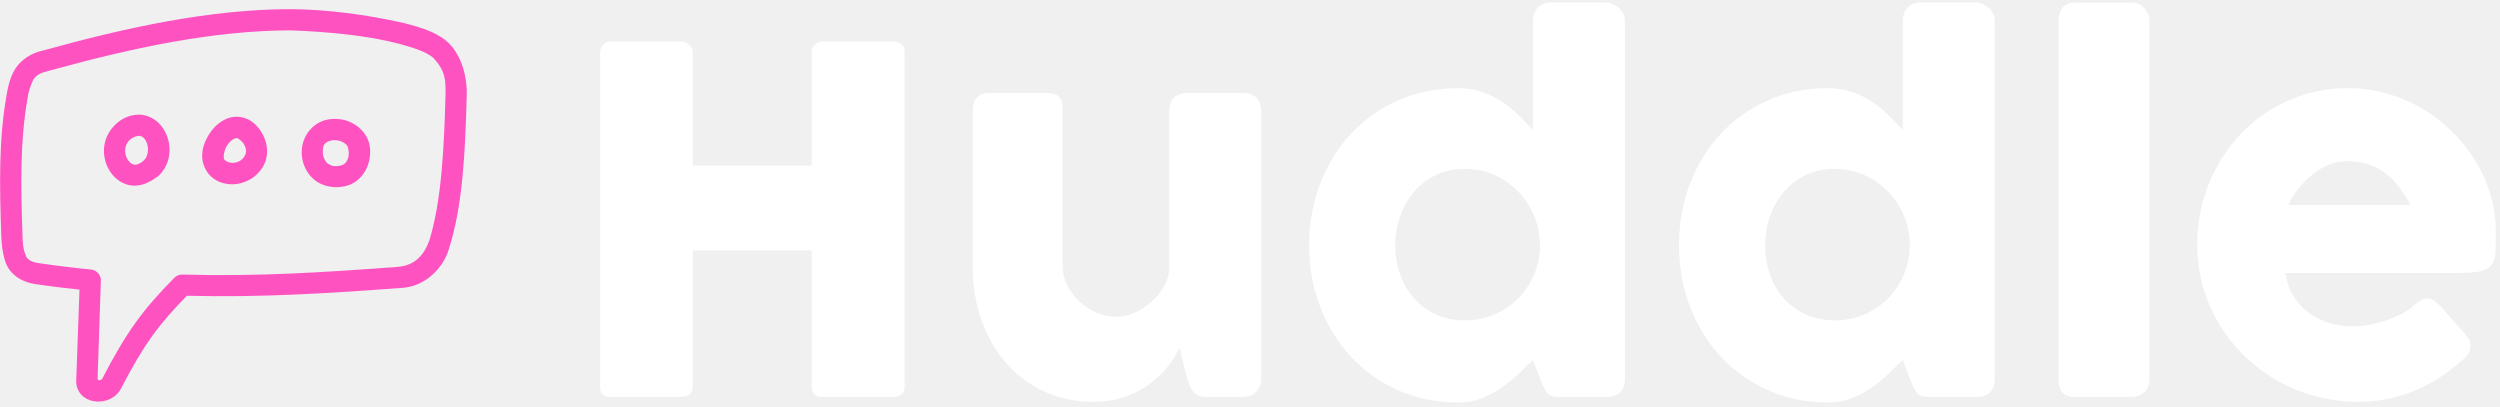
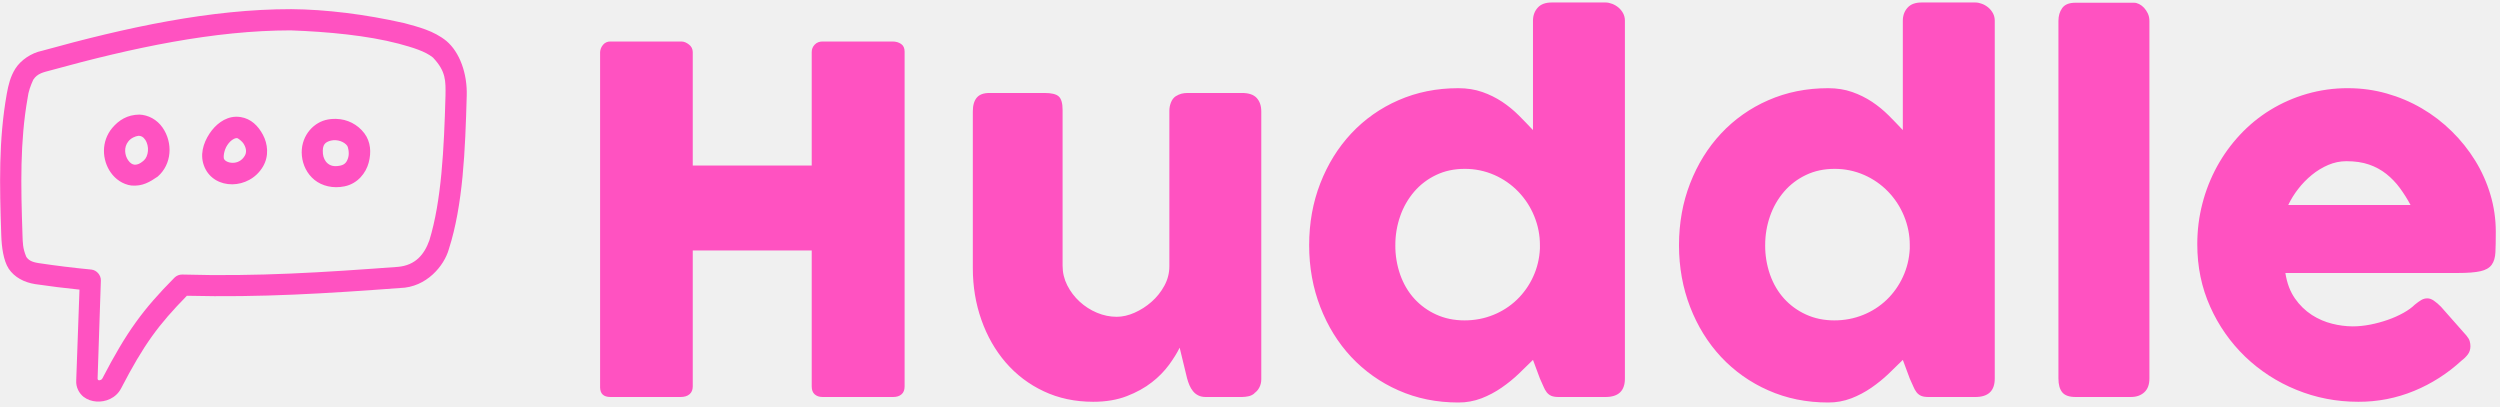
<svg xmlns="http://www.w3.org/2000/svg" width="240" height="39">
  <g fill-rule="nonzero" fill="none">
    <path d="M27.967.879C20.242.875 12.182 2.615 4.047 4.872c-1.033.208-2.041.884-2.574 1.72C.983 7.38.805 8.171.652 9c-.79 4.428-.694 8.776-.53 13.594.036 1.103.2 2.41.715 3.205.538.803 1.46 1.313 2.561 1.48a95.99 95.99 0 0 0 4.232.525l-.312 8.698c-.048.692.29 1.267.71 1.598.376.286.795.413 1.225.445.86.065 1.869-.303 2.37-1.257 2.195-4.224 3.572-6.089 6.317-8.895 7.158.176 13.407-.222 20.482-.745 2.501-.065 4.218-2.11 4.672-3.743 1.357-4.232 1.568-9.456 1.712-14.737.061-2.093-.665-4.148-1.95-5.234-1.222-.991-2.702-1.35-4.058-1.718C35.031 1.363 31.263.905 27.967.879zm10.29 3.31c1.358.369 2.555.724 3.31 1.337 1.26 1.339 1.218 2.23 1.2 3.675-.142 5.122-.388 10.093-1.544 13.86-.498 1.405-1.366 2.405-3.006 2.556-7.208.533-13.462.945-20.707.739a1.032 1.032 0 0 0-.763.302c-3.044 3.074-4.601 5.21-6.921 9.676-.054.102-.171.164-.315.175-.097-.005-.136-.08-.142-.148l.314-9.432c.019-.509-.401-.995-.907-1.05a95.48 95.48 0 0 1-5.06-.62c-.726-.111-.994-.31-1.193-.606-.346-.825-.338-1.335-.365-2.128-.162-4.775-.242-8.948.491-13.1.068-.614.298-1.242.542-1.767.404-.632 1.023-.725 1.644-.897 7.956-2.197 15.74-3.84 23.068-3.845 3.592.13 7.364.49 10.354 1.273zm-27.479 8.09c-1.096 1.313-.987 3.096-.14 4.29.442.625 1.132 1.128 1.972 1.242 1.091.09 1.783-.352 2.53-.86 1.353-1.176 1.49-3.228.461-4.71-.524-.755-1.362-1.208-2.218-1.24-1.172.012-1.968.535-2.605 1.277zm11.856-1.072c-1.092.035-1.975.791-2.514 1.607-.617.933-.977 2.101-.478 3.246.96 2.203 4.277 2.176 5.6-.063.61-1.032.454-2.205 0-3.056-.452-.85-1.136-1.543-2.131-1.702a2.494 2.494 0 0 0-.477-.032zm9.625.207c-.34-.008-.69.024-1.018.111-1.312.35-2.429 1.704-2.26 3.437.086.872.487 1.722 1.21 2.308.723.585 1.773.847 2.88.62 1.272-.26 2.06-1.285 2.323-2.275.263-.99.197-1.999-.414-2.817a3.47 3.47 0 0 0-2.72-1.384zm-18.965 1.623c.245.002.438.08.637.366.445.642.321 1.615-.128 2.005-.447.39-.726.424-.922.398-.196-.027-.395-.162-.573-.414-.34-.48-.44-1.256.007-1.81.238-.316.675-.513.98-.545zm9.483.223c.038.006.464.253.668.636.204.383.242.739.048 1.066-.577.976-1.804.712-1.99.287-.07-.162-.017-.813.32-1.32.335-.509.757-.7.954-.67zm10.564.748c.062.083.213.64.096 1.082-.118.442-.31.715-.78.811-.602.124-.94 0-1.193-.207-.254-.205-.425-.552-.462-.923-.09-.92.24-1.133.764-1.273.61-.15 1.3.112 1.575.51z" fill="#FF52C1" />
-     <path d="M57.61 4.996c.016-.26.111-.494.287-.701a.875.875 0 0 1 .701-.31h6.826c.23 0 .467.096.712.287a.883.883 0 0 1 .368.724v10.893h11.421V4.996c0-.276.096-.513.287-.712.192-.2.44-.3.747-.3h6.734c.306 0 .574.077.804.23.23.154.345.399.345.736V37.1c0 .337-.1.59-.3.758-.198.169-.459.253-.78.253h-6.803c-.306 0-.555-.084-.747-.253-.191-.168-.287-.42-.287-.758V24.047H66.504V37.1c0 .322-.104.57-.31.747-.207.176-.487.264-.84.264h-6.756c-.643 0-.972-.299-.988-.896V4.996zm62.875 32.725c-.199.168-.41.275-.632.321a3.123 3.123 0 0 1-.631.07h-3.47c-.276 0-.514-.05-.713-.15-.2-.1-.368-.234-.506-.402a2.384 2.384 0 0 1-.344-.575 4.884 4.884 0 0 1-.23-.666l-.712-2.942c-.23.475-.563 1.015-1 1.62a8.495 8.495 0 0 1-1.666 1.7c-.674.53-1.479.974-2.413 1.334-.935.36-2.007.54-3.218.54-1.746 0-3.332-.337-4.757-1.011a10.904 10.904 0 0 1-3.642-2.758c-1.003-1.164-1.781-2.524-2.332-4.08-.552-1.554-.828-3.213-.828-4.974V10.695c0-.582.127-1.022.38-1.321.252-.299.654-.448 1.206-.448h5.308c.66 0 1.111.11 1.356.333.245.222.368.655.368 1.298v14.96c0 .66.15 1.284.448 1.874.299.59.693 1.11 1.184 1.562.49.452 1.045.809 1.666 1.069.62.26 1.252.39 1.896.39.551 0 1.122-.13 1.712-.39a6.361 6.361 0 0 0 1.631-1.046c.498-.436.908-.95 1.23-1.54.322-.59.482-1.214.482-1.872V10.626c0-.26.05-.52.15-.781.1-.26.249-.46.448-.598.199-.122.387-.206.563-.252.176-.046.38-.07.609-.07h5.194c.658 0 1.133.162 1.424.483.291.322.437.751.437 1.287v25.716c0 .29-.065.559-.195.804s-.31.437-.54.574l.137-.068zm26.681-3.172c-.414.414-.87.858-1.367 1.333-.498.475-1.046.92-1.643 1.333a9.3 9.3 0 0 1-1.93 1.023 6.097 6.097 0 0 1-2.23.402c-2.083 0-4.002-.39-5.757-1.172a13.777 13.777 0 0 1-4.527-3.206c-1.264-1.356-2.252-2.953-2.964-4.792-.713-1.838-1.069-3.814-1.069-5.929 0-2.13.356-4.11 1.069-5.94.712-1.83 1.7-3.424 2.964-4.78a13.635 13.635 0 0 1 4.527-3.194c1.755-.774 3.674-1.161 5.757-1.161.843 0 1.613.123 2.31.368a8.51 8.51 0 0 1 1.907.942c.575.383 1.103.816 1.586 1.298.482.483.938.954 1.367 1.414V1.985c0-.49.15-.903.448-1.24.299-.338.747-.506 1.345-.506h5.17c.2 0 .41.042.632.126.222.085.425.203.61.357.183.153.332.337.447.551.115.215.173.452.173.712v34.357c0 1.18-.62 1.77-1.862 1.77h-4.504c-.306 0-.544-.04-.712-.116a1.13 1.13 0 0 1-.426-.333 2.319 2.319 0 0 1-.31-.551 17.13 17.13 0 0 0-.344-.77l-.667-1.793zm-13.214-11.008a8.39 8.39 0 0 0 .471 2.839c.314.88.762 1.643 1.345 2.286a6.384 6.384 0 0 0 2.102 1.528c.82.376 1.728.563 2.724.563.98 0 1.903-.176 2.769-.528a7.058 7.058 0 0 0 2.263-1.46 7.256 7.256 0 0 0 1.552-2.194c.39-.843.609-1.747.655-2.712v-.322a7.26 7.26 0 0 0-.552-2.803 7.427 7.427 0 0 0-1.528-2.344 7.242 7.242 0 0 0-2.298-1.597 6.977 6.977 0 0 0-2.861-.586c-.996 0-1.904.195-2.724.586-.82.39-1.52.923-2.102 1.597a7.236 7.236 0 0 0-1.345 2.344 8.35 8.35 0 0 0-.47 2.803zm48.72 11.008c-.414.414-.87.858-1.368 1.333-.498.475-1.046.92-1.643 1.333a9.3 9.3 0 0 1-1.93 1.023 6.097 6.097 0 0 1-2.23.402c-2.083 0-4.002-.39-5.756-1.172a13.777 13.777 0 0 1-4.528-3.206c-1.263-1.356-2.252-2.953-2.964-4.792-.712-1.838-1.069-3.814-1.069-5.929 0-2.13.357-4.11 1.069-5.94s1.7-3.424 2.964-4.78a13.635 13.635 0 0 1 4.528-3.194c1.754-.774 3.673-1.161 5.756-1.161.843 0 1.613.123 2.31.368a8.51 8.51 0 0 1 1.907.942c.575.383 1.103.816 1.586 1.298.483.483.938.954 1.367 1.414V1.985c0-.49.15-.903.448-1.24.3-.338.747-.506 1.345-.506h5.17c.2 0 .41.042.632.126.223.085.426.203.61.357.183.153.333.337.448.551.114.215.172.452.172.712v34.357c0 1.18-.62 1.77-1.862 1.77h-4.504c-.306 0-.544-.04-.712-.116a1.13 1.13 0 0 1-.425-.333 2.319 2.319 0 0 1-.31-.551 17.13 17.13 0 0 0-.345-.77l-.667-1.793zm-13.215-11.008a8.39 8.39 0 0 0 .471 2.839c.315.88.763 1.643 1.345 2.286a6.384 6.384 0 0 0 2.103 1.528c.82.376 1.727.563 2.723.563.98 0 1.903-.176 2.769-.528a7.058 7.058 0 0 0 2.264-1.46 7.256 7.256 0 0 0 1.55-2.194c.391-.843.61-1.747.656-2.712v-.322a7.26 7.26 0 0 0-.552-2.803 7.427 7.427 0 0 0-1.528-2.344 7.242 7.242 0 0 0-2.298-1.597 6.977 6.977 0 0 0-2.861-.586c-.996 0-1.904.195-2.723.586-.82.39-1.521.923-2.103 1.597a7.236 7.236 0 0 0-1.345 2.344 8.35 8.35 0 0 0-.47 2.803zM197.61 2.008c0-.49.122-.903.367-1.24.246-.338.667-.506 1.264-.506h5.63c.154 0 .315.042.483.126a1.7 1.7 0 0 1 .471.357c.146.153.268.337.368.551.1.215.15.452.15.712v34.334c0 .582-.165 1.022-.495 1.321-.329.299-.754.448-1.275.448h-5.332c-.597 0-1.018-.15-1.264-.448-.245-.299-.367-.74-.367-1.321V2.008zm38.7 32.61a15.31 15.31 0 0 1-4.55 2.907 13.87 13.87 0 0 1-5.355 1.046c-2.1 0-4.083-.383-5.952-1.15a15.494 15.494 0 0 1-4.918-3.182 15.273 15.273 0 0 1-3.355-4.792c-.828-1.838-1.241-3.837-1.241-5.998 0-1.348.164-2.654.494-3.918a15.45 15.45 0 0 1 1.402-3.55 15.055 15.055 0 0 1 2.206-3.045 13.957 13.957 0 0 1 2.907-2.379 14.327 14.327 0 0 1 3.493-1.54 14.084 14.084 0 0 1 3.975-.551c1.272 0 2.505.169 3.7.506 1.195.337 2.318.812 3.367 1.424 1.05.613 2.01 1.349 2.884 2.207a14.896 14.896 0 0 1 2.252 2.815 13.58 13.58 0 0 1 1.46 3.263c.344 1.157.517 2.348.517 3.573 0 .797-.012 1.448-.035 1.954-.023.505-.142.908-.356 1.206-.215.3-.57.506-1.069.62-.498.116-1.23.173-2.194.173h-16.546c.153.98.463 1.8.93 2.46a5.842 5.842 0 0 0 1.62 1.573c.613.391 1.264.67 1.954.84a8.24 8.24 0 0 0 1.953.252c.552 0 1.118-.058 1.7-.172a12.179 12.179 0 0 0 1.69-.46 9.557 9.557 0 0 0 1.493-.667c.452-.252.816-.517 1.092-.792.245-.2.456-.349.632-.449.176-.1.364-.149.563-.149.2 0 .402.07.61.207a4.8 4.8 0 0 1 .7.597l2.436 2.758c.168.2.276.38.322.54.046.161.069.326.069.494 0 .307-.085.571-.253.793a2.89 2.89 0 0 1-.598.586zm-11.054-19.143c-.598 0-1.176.119-1.735.356a6.547 6.547 0 0 0-1.575.954c-.49.398-.93.85-1.321 1.356a8.315 8.315 0 0 0-.954 1.54h11.743a13.536 13.536 0 0 0-1.045-1.655 7.081 7.081 0 0 0-1.287-1.333 5.558 5.558 0 0 0-1.655-.896c-.62-.215-1.344-.322-2.171-.322z" fill="#ffffff" />
+     <path d="M57.61 4.996c.016-.26.111-.494.287-.701a.875.875 0 0 1 .701-.31h6.826c.23 0 .467.096.712.287a.883.883 0 0 1 .368.724v10.893h11.421V4.996c0-.276.096-.513.287-.712.192-.2.44-.3.747-.3h6.734c.306 0 .574.077.804.23.23.154.345.399.345.736V37.1c0 .337-.1.59-.3.758-.198.169-.459.253-.78.253h-6.803c-.306 0-.555-.084-.747-.253-.191-.168-.287-.42-.287-.758V24.047H66.504V37.1c0 .322-.104.57-.31.747-.207.176-.487.264-.84.264h-6.756c-.643 0-.972-.299-.988-.896V4.996zm62.875 32.725c-.199.168-.41.275-.632.321a3.123 3.123 0 0 1-.631.07h-3.47c-.276 0-.514-.05-.713-.15-.2-.1-.368-.234-.506-.402a2.384 2.384 0 0 1-.344-.575 4.884 4.884 0 0 1-.23-.666l-.712-2.942c-.23.475-.563 1.015-1 1.62a8.495 8.495 0 0 1-1.666 1.7c-.674.53-1.479.974-2.413 1.334-.935.36-2.007.54-3.218.54-1.746 0-3.332-.337-4.757-1.011a10.904 10.904 0 0 1-3.642-2.758c-1.003-1.164-1.781-2.524-2.332-4.08-.552-1.554-.828-3.213-.828-4.974V10.695c0-.582.127-1.022.38-1.321.252-.299.654-.448 1.206-.448h5.308c.66 0 1.111.11 1.356.333.245.222.368.655.368 1.298v14.96c0 .66.15 1.284.448 1.874.299.59.693 1.11 1.184 1.562.49.452 1.045.809 1.666 1.069.62.26 1.252.39 1.896.39.551 0 1.122-.13 1.712-.39a6.361 6.361 0 0 0 1.631-1.046c.498-.436.908-.95 1.23-1.54.322-.59.482-1.214.482-1.872V10.626c0-.26.05-.52.15-.781.1-.26.249-.46.448-.598.199-.122.387-.206.563-.252.176-.046.38-.07.609-.07h5.194c.658 0 1.133.162 1.424.483.291.322.437.751.437 1.287v25.716c0 .29-.065.559-.195.804s-.31.437-.54.574l.137-.068zm26.681-3.172c-.414.414-.87.858-1.367 1.333-.498.475-1.046.92-1.643 1.333a9.3 9.3 0 0 1-1.93 1.023 6.097 6.097 0 0 1-2.23.402c-2.083 0-4.002-.39-5.757-1.172a13.777 13.777 0 0 1-4.527-3.206c-1.264-1.356-2.252-2.953-2.964-4.792-.713-1.838-1.069-3.814-1.069-5.929 0-2.13.356-4.11 1.069-5.94.712-1.83 1.7-3.424 2.964-4.78a13.635 13.635 0 0 1 4.527-3.194c1.755-.774 3.674-1.161 5.757-1.161.843 0 1.613.123 2.31.368a8.51 8.51 0 0 1 1.907.942c.575.383 1.103.816 1.586 1.298.482.483.938.954 1.367 1.414V1.985c0-.49.15-.903.448-1.24.299-.338.747-.506 1.345-.506h5.17c.2 0 .41.042.632.126.222.085.425.203.61.357.183.153.332.337.447.551.115.215.173.452.173.712v34.357c0 1.18-.62 1.77-1.862 1.77h-4.504c-.306 0-.544-.04-.712-.116a1.13 1.13 0 0 1-.426-.333 2.319 2.319 0 0 1-.31-.551 17.13 17.13 0 0 0-.344-.77l-.667-1.793zm-13.214-11.008a8.39 8.39 0 0 0 .471 2.839c.314.88.762 1.643 1.345 2.286a6.384 6.384 0 0 0 2.102 1.528c.82.376 1.728.563 2.724.563.98 0 1.903-.176 2.769-.528a7.058 7.058 0 0 0 2.263-1.46 7.256 7.256 0 0 0 1.552-2.194c.39-.843.609-1.747.655-2.712v-.322a7.26 7.26 0 0 0-.552-2.803 7.427 7.427 0 0 0-1.528-2.344 7.242 7.242 0 0 0-2.298-1.597 6.977 6.977 0 0 0-2.861-.586c-.996 0-1.904.195-2.724.586-.82.39-1.52.923-2.102 1.597a7.236 7.236 0 0 0-1.345 2.344 8.35 8.35 0 0 0-.47 2.803zm48.72 11.008c-.414.414-.87.858-1.368 1.333-.498.475-1.046.92-1.643 1.333a9.3 9.3 0 0 1-1.93 1.023 6.097 6.097 0 0 1-2.23.402c-2.083 0-4.002-.39-5.756-1.172a13.777 13.777 0 0 1-4.528-3.206c-1.263-1.356-2.252-2.953-2.964-4.792-.712-1.838-1.069-3.814-1.069-5.929 0-2.13.357-4.11 1.069-5.94s1.7-3.424 2.964-4.78a13.635 13.635 0 0 1 4.528-3.194c1.754-.774 3.673-1.161 5.756-1.161.843 0 1.613.123 2.31.368a8.51 8.51 0 0 1 1.907.942c.575.383 1.103.816 1.586 1.298.483.483.938.954 1.367 1.414V1.985c0-.49.15-.903.448-1.24.3-.338.747-.506 1.345-.506h5.17c.2 0 .41.042.632.126.223.085.426.203.61.357.183.153.333.337.448.551.114.215.172.452.172.712v34.357c0 1.18-.62 1.77-1.862 1.77h-4.504c-.306 0-.544-.04-.712-.116a1.13 1.13 0 0 1-.425-.333 2.319 2.319 0 0 1-.31-.551 17.13 17.13 0 0 0-.345-.77l-.667-1.793zm-13.215-11.008a8.39 8.39 0 0 0 .471 2.839c.315.88.763 1.643 1.345 2.286a6.384 6.384 0 0 0 2.103 1.528c.82.376 1.727.563 2.723.563.98 0 1.903-.176 2.769-.528a7.058 7.058 0 0 0 2.264-1.46 7.256 7.256 0 0 0 1.55-2.194c.391-.843.61-1.747.656-2.712v-.322a7.26 7.26 0 0 0-.552-2.803 7.427 7.427 0 0 0-1.528-2.344 7.242 7.242 0 0 0-2.298-1.597 6.977 6.977 0 0 0-2.861-.586c-.996 0-1.904.195-2.723.586-.82.39-1.521.923-2.103 1.597a7.236 7.236 0 0 0-1.345 2.344 8.35 8.35 0 0 0-.47 2.803zM197.61 2.008c0-.49.122-.903.367-1.24.246-.338.667-.506 1.264-.506h5.63c.154 0 .315.042.483.126a1.7 1.7 0 0 1 .471.357c.146.153.268.337.368.551.1.215.15.452.15.712v34.334c0 .582-.165 1.022-.495 1.321-.329.299-.754.448-1.275.448h-5.332c-.597 0-1.018-.15-1.264-.448-.245-.299-.367-.74-.367-1.321V2.008zm38.7 32.61a15.31 15.31 0 0 1-4.55 2.907 13.87 13.87 0 0 1-5.355 1.046c-2.1 0-4.083-.383-5.952-1.15a15.494 15.494 0 0 1-4.918-3.182 15.273 15.273 0 0 1-3.355-4.792c-.828-1.838-1.241-3.837-1.241-5.998 0-1.348.164-2.654.494-3.918a15.45 15.45 0 0 1 1.402-3.55 15.055 15.055 0 0 1 2.206-3.045 13.957 13.957 0 0 1 2.907-2.379 14.327 14.327 0 0 1 3.493-1.54 14.084 14.084 0 0 1 3.975-.551c1.272 0 2.505.169 3.7.506 1.195.337 2.318.812 3.367 1.424 1.05.613 2.01 1.349 2.884 2.207a14.896 14.896 0 0 1 2.252 2.815 13.58 13.58 0 0 1 1.46 3.263c.344 1.157.517 2.348.517 3.573 0 .797-.012 1.448-.035 1.954-.023.505-.142.908-.356 1.206-.215.3-.57.506-1.069.62-.498.116-1.23.173-2.194.173h-16.546c.153.98.463 1.8.93 2.46a5.842 5.842 0 0 0 1.62 1.573c.613.391 1.264.67 1.954.84a8.24 8.24 0 0 0 1.953.252c.552 0 1.118-.058 1.7-.172a12.179 12.179 0 0 0 1.69-.46 9.557 9.557 0 0 0 1.493-.667c.452-.252.816-.517 1.092-.792.245-.2.456-.349.632-.449.176-.1.364-.149.563-.149.2 0 .402.07.61.207a4.8 4.8 0 0 1 .7.597l2.436 2.758c.168.2.276.38.322.54.046.161.069.326.069.494 0 .307-.085.571-.253.793a2.89 2.89 0 0 1-.598.586zm-11.054-19.143c-.598 0-1.176.119-1.735.356a6.547 6.547 0 0 0-1.575.954c-.49.398-.93.85-1.321 1.356a8.315 8.315 0 0 0-.954 1.54h11.743a13.536 13.536 0 0 0-1.045-1.655 7.081 7.081 0 0 0-1.287-1.333 5.558 5.558 0 0 0-1.655-.896c-.62-.215-1.344-.322-2.171-.322z" fill="#FF52C1" />
  </g>
</svg>
